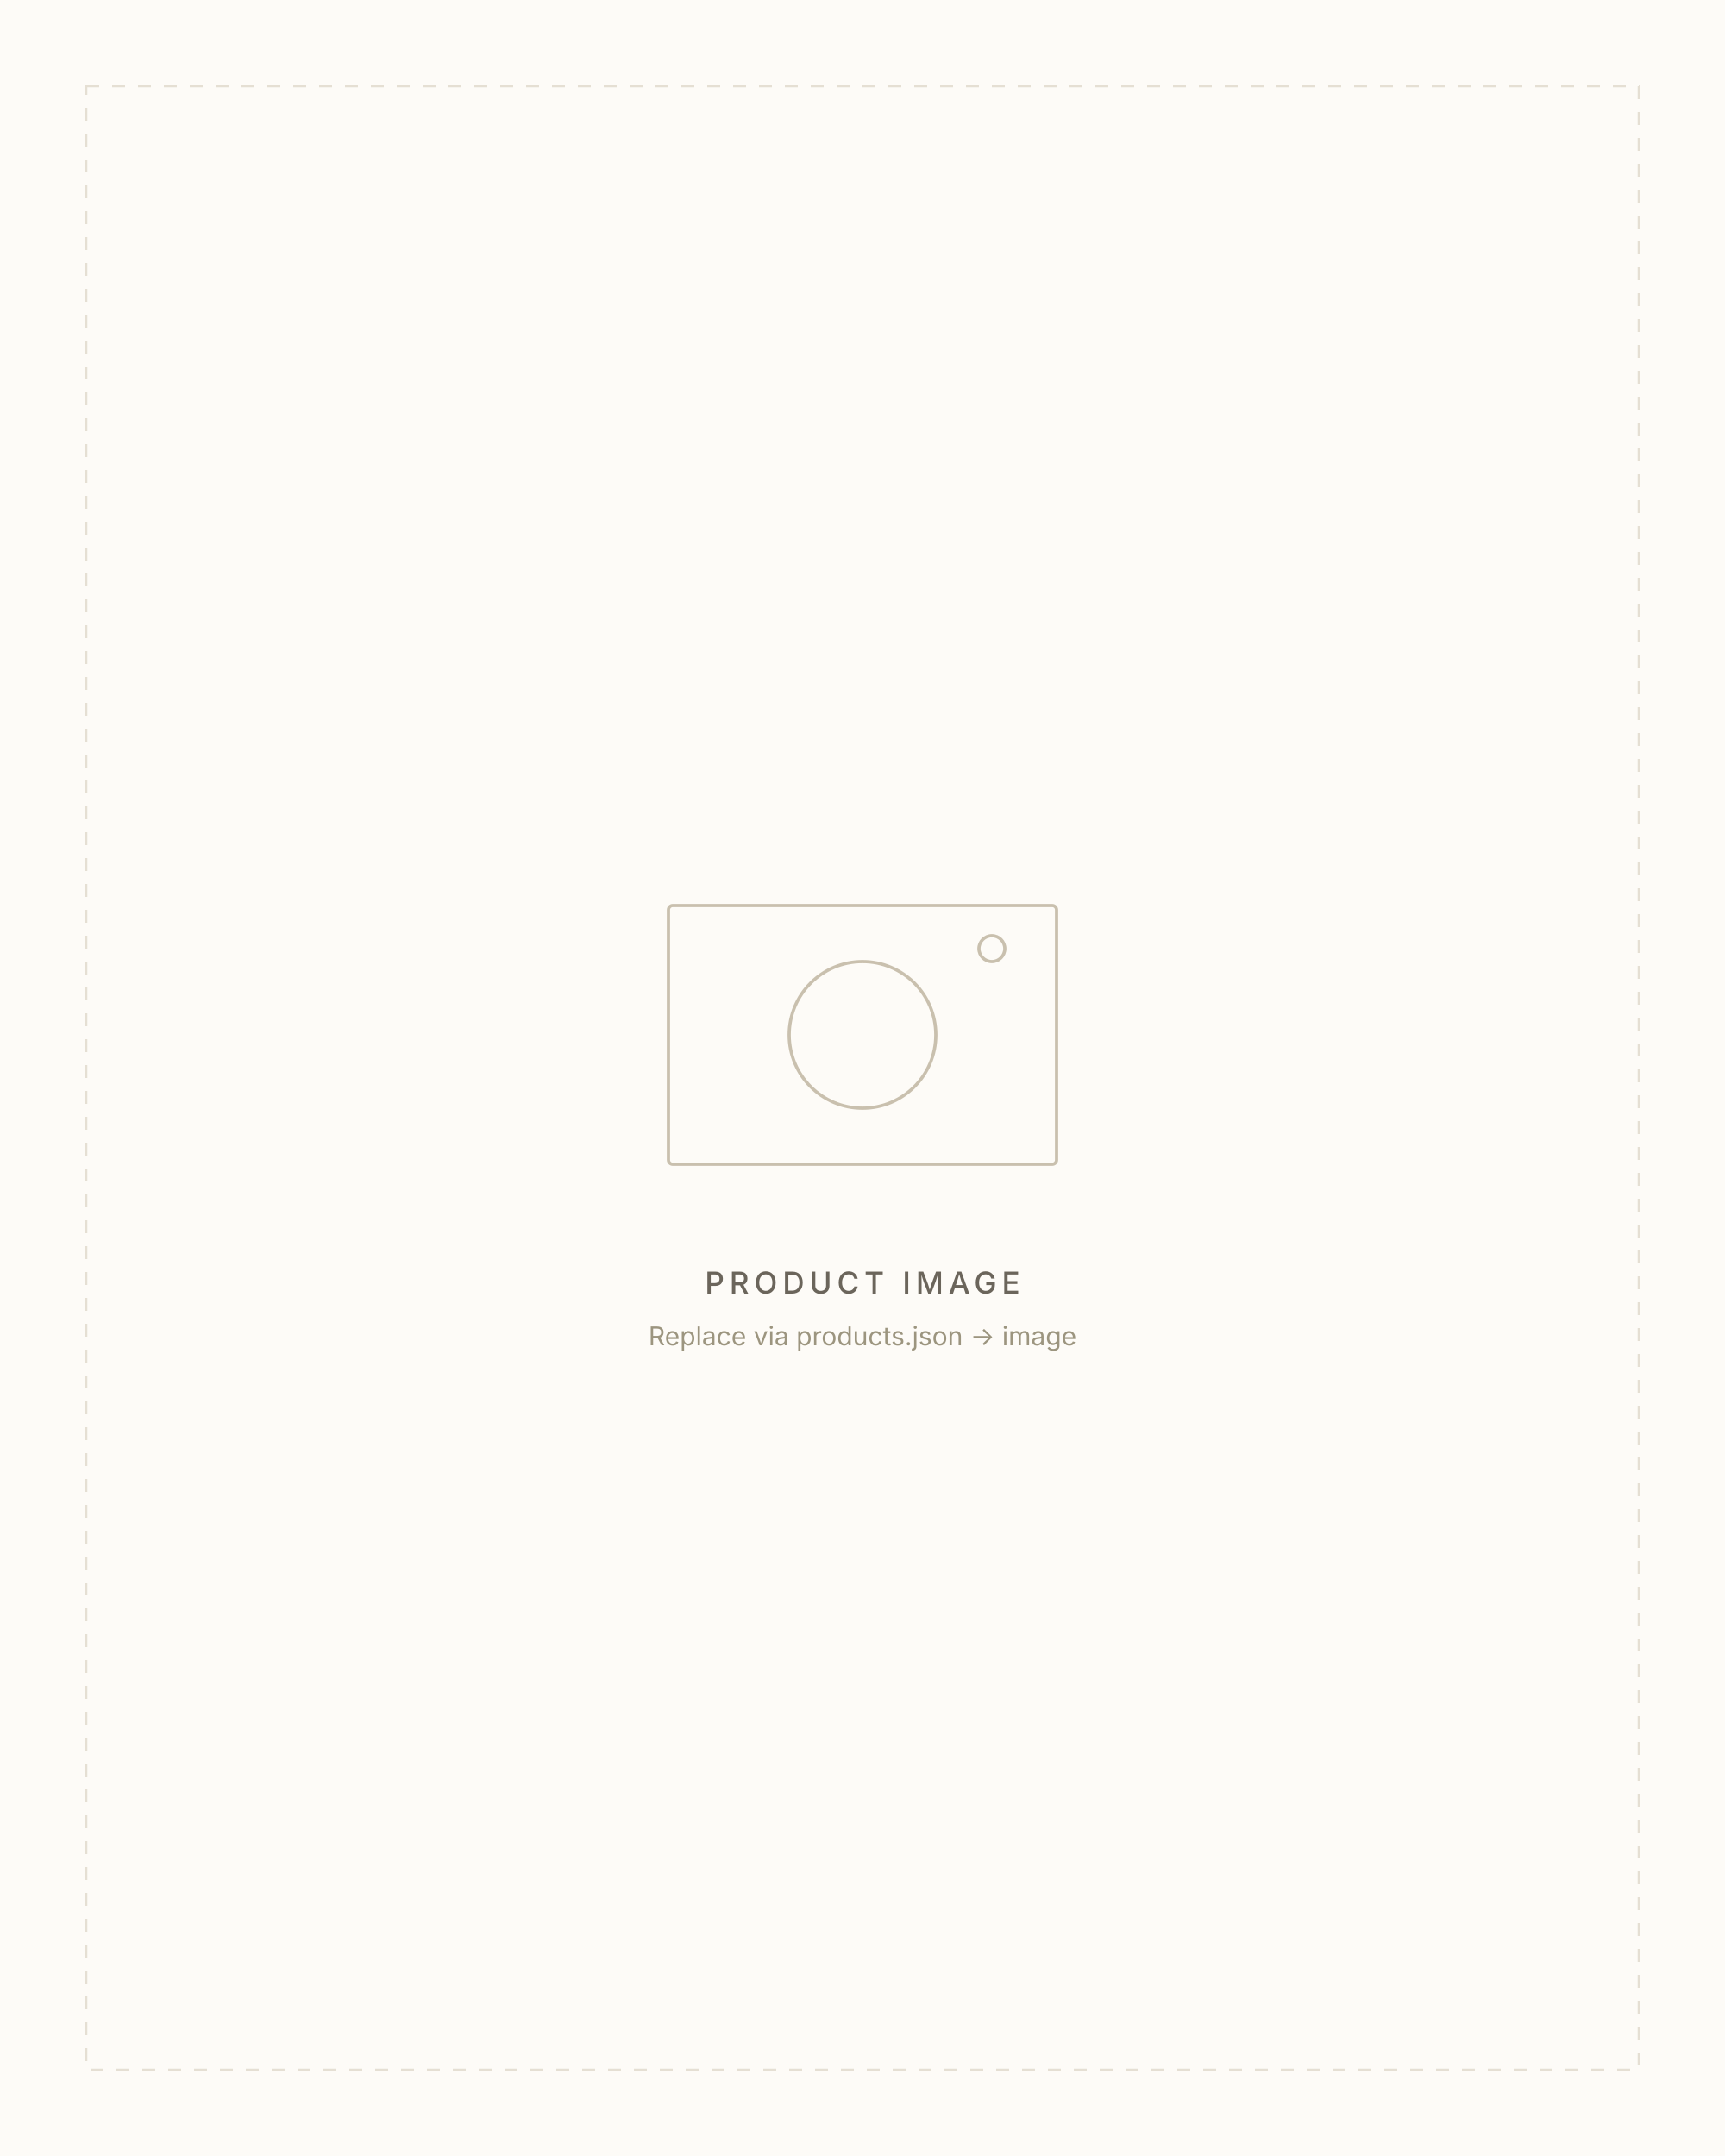
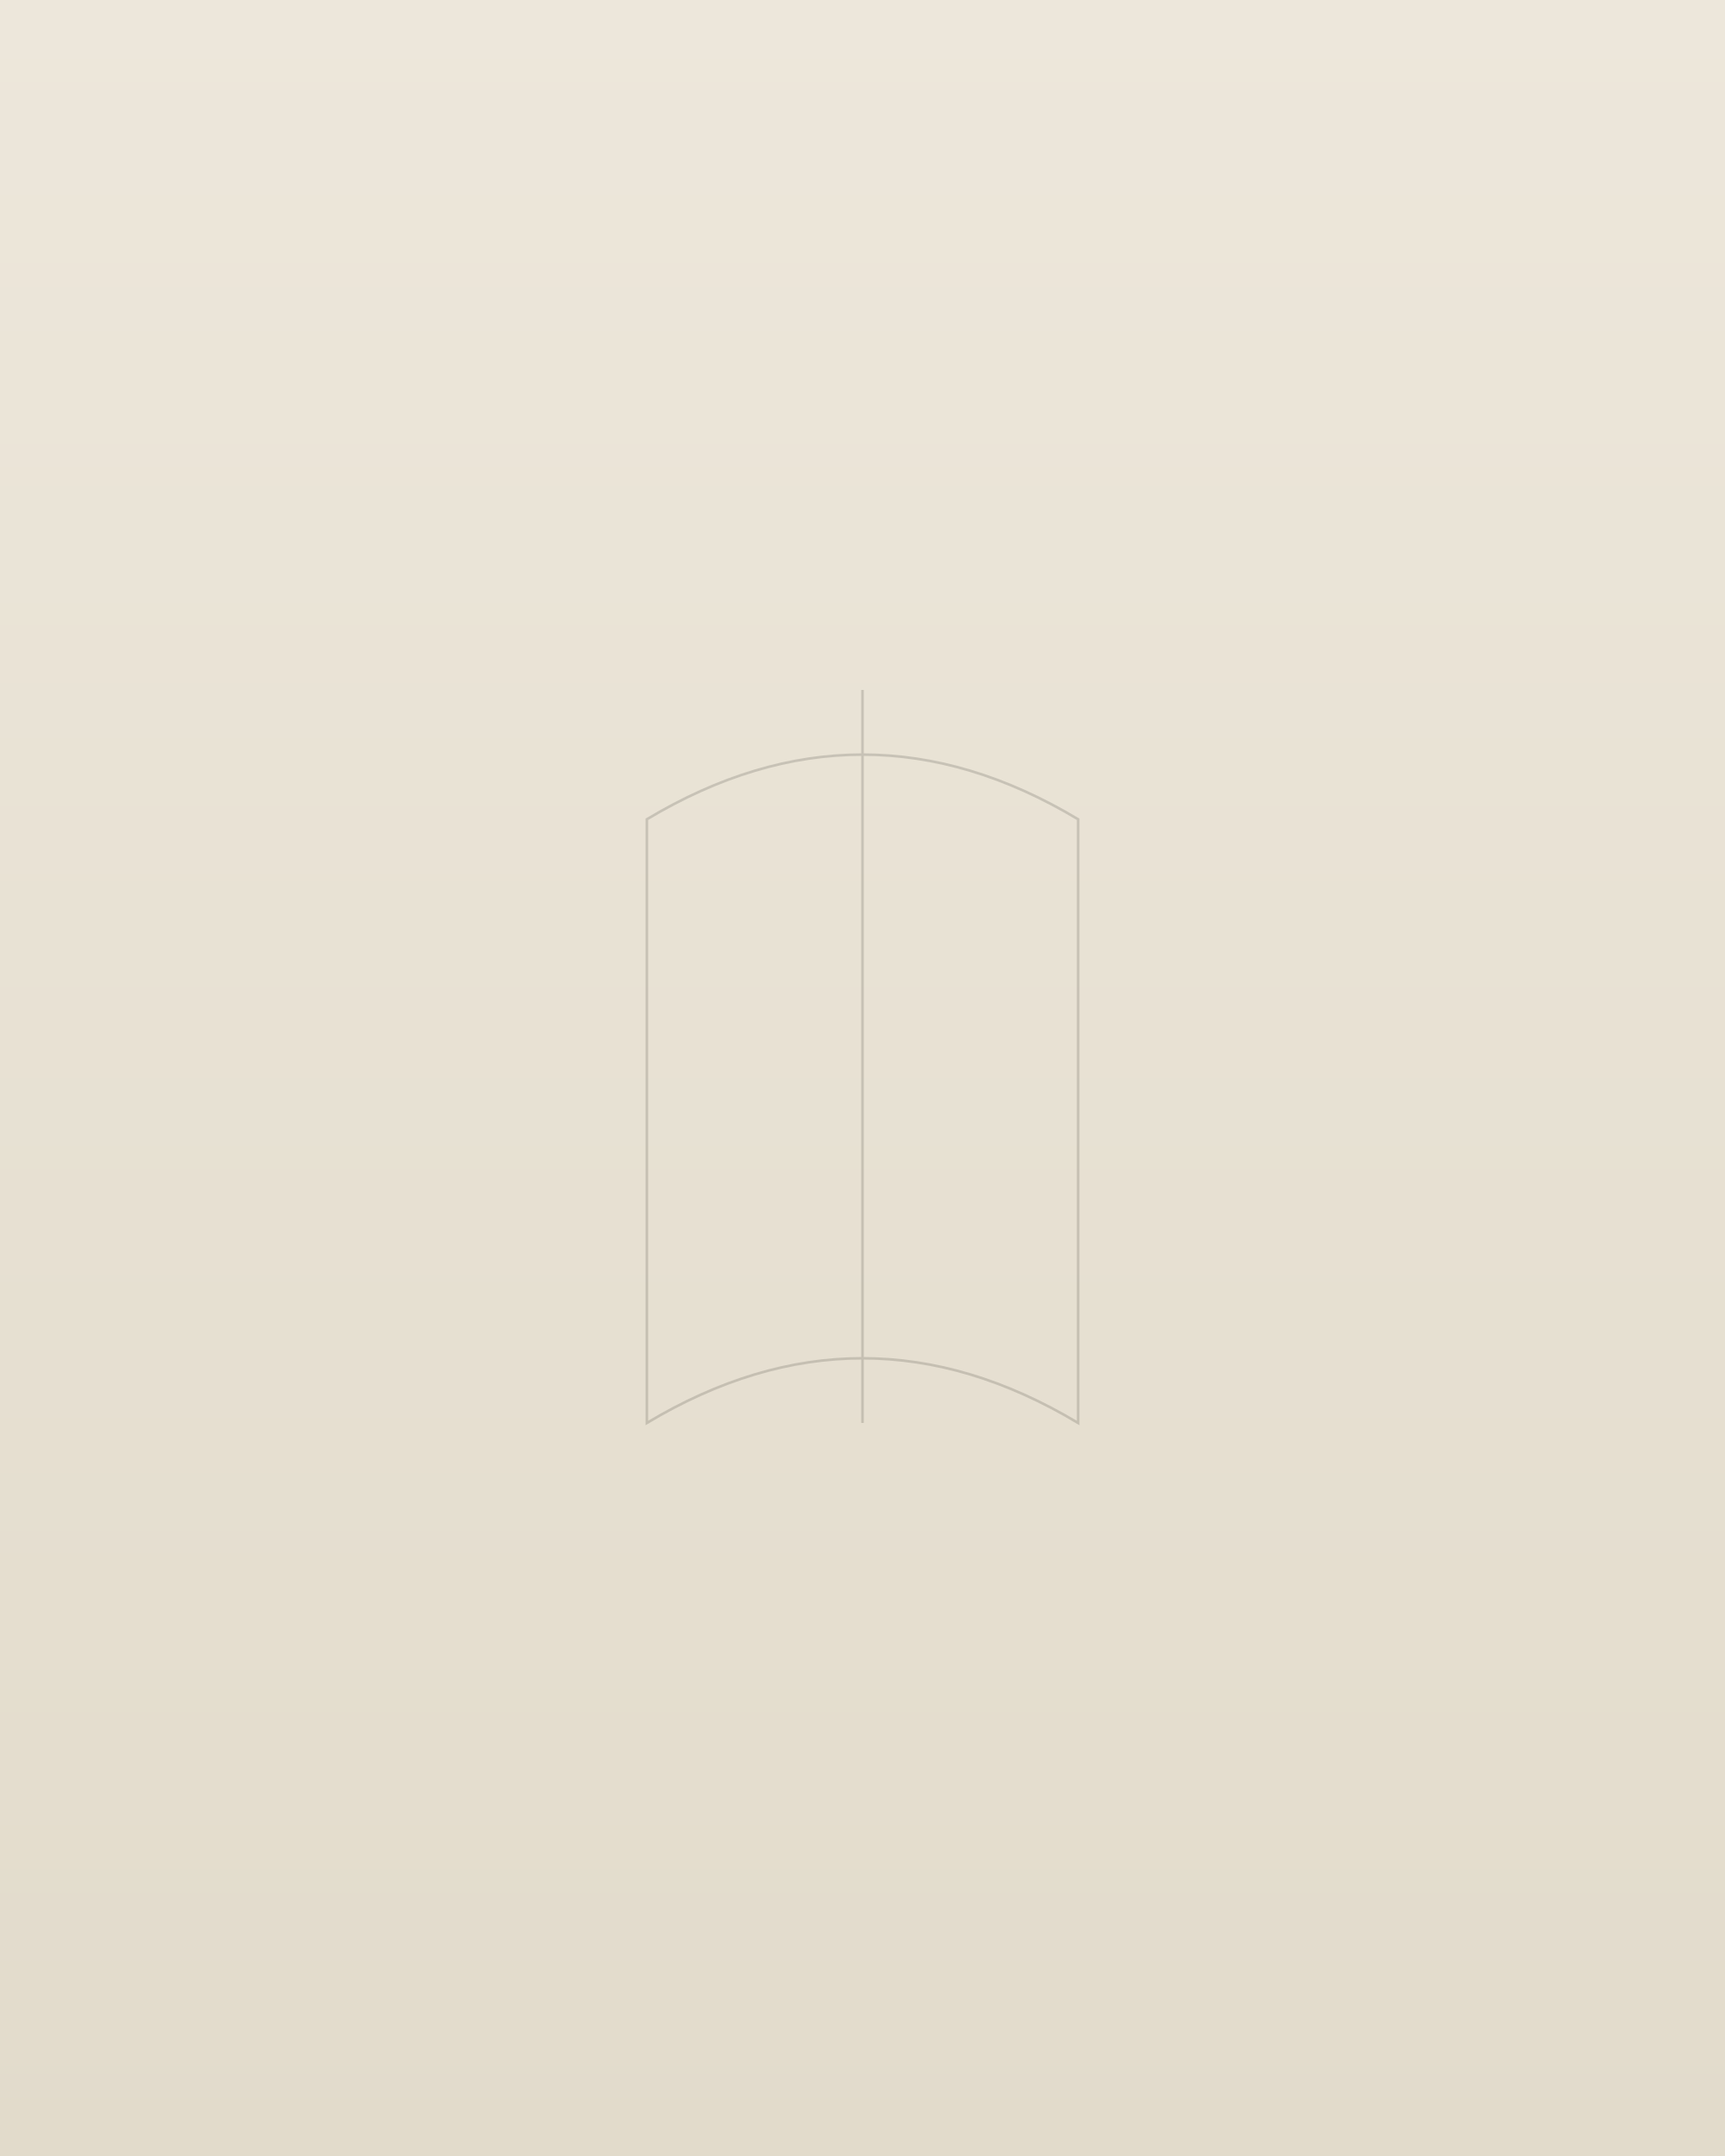
- <svg xmlns="http://www.w3.org/2000/svg" viewBox="0 0 800 1000" role="img" aria-label="Product placeholder">
-   <rect width="800" height="1000" fill="#FDFBF7" />
-   <rect x="40" y="40" width="720" height="920" fill="none" stroke="#E5DFD3" stroke-width="1" stroke-dasharray="6 6" />
-   <g transform="translate(400 480)" fill="none" stroke="#C9C0AE" stroke-width="1.5">
-     <rect x="-90" y="-60" width="180" height="120" rx="2" />
-     <circle cx="0" cy="0" r="34" />
-     <circle cx="60" cy="-40" r="6" />
+ <svg xmlns="http://www.w3.org/2000/svg" viewBox="0 0 800 1000" preserveAspectRatio="xMidYMid slice" role="img" aria-label="">
+   <defs>
+     <linearGradient id="bg" x1="0%" y1="0%" x2="0%" y2="100%">
+       <stop offset="0%" stop-color="#EDE7DB" />
+       <stop offset="100%" stop-color="#E2DBCB" />
+     </linearGradient>
+   </defs>
+   <rect width="800" height="1000" fill="url(#bg)" />
+   <g opacity="0.16" fill="none" stroke="#16130F" stroke-width="1.2">
+     <path d="M300 380 Q400 320 500 380 L500 660 Q400 600 300 660 Z" />
+     <line x1="400" y1="320" x2="400" y2="660" />
  </g>
-   <text x="400" y="600" font-family="Inter,system-ui,sans-serif" font-size="14" font-weight="500" letter-spacing="2.4" text-anchor="middle" fill="#6B655B" text-transform="uppercase">PRODUCT IMAGE</text>
-   <text x="400" y="624" font-family="Inter,system-ui,sans-serif" font-size="12" text-anchor="middle" fill="#9C957F">Replace via products.json → image</text>
</svg>
